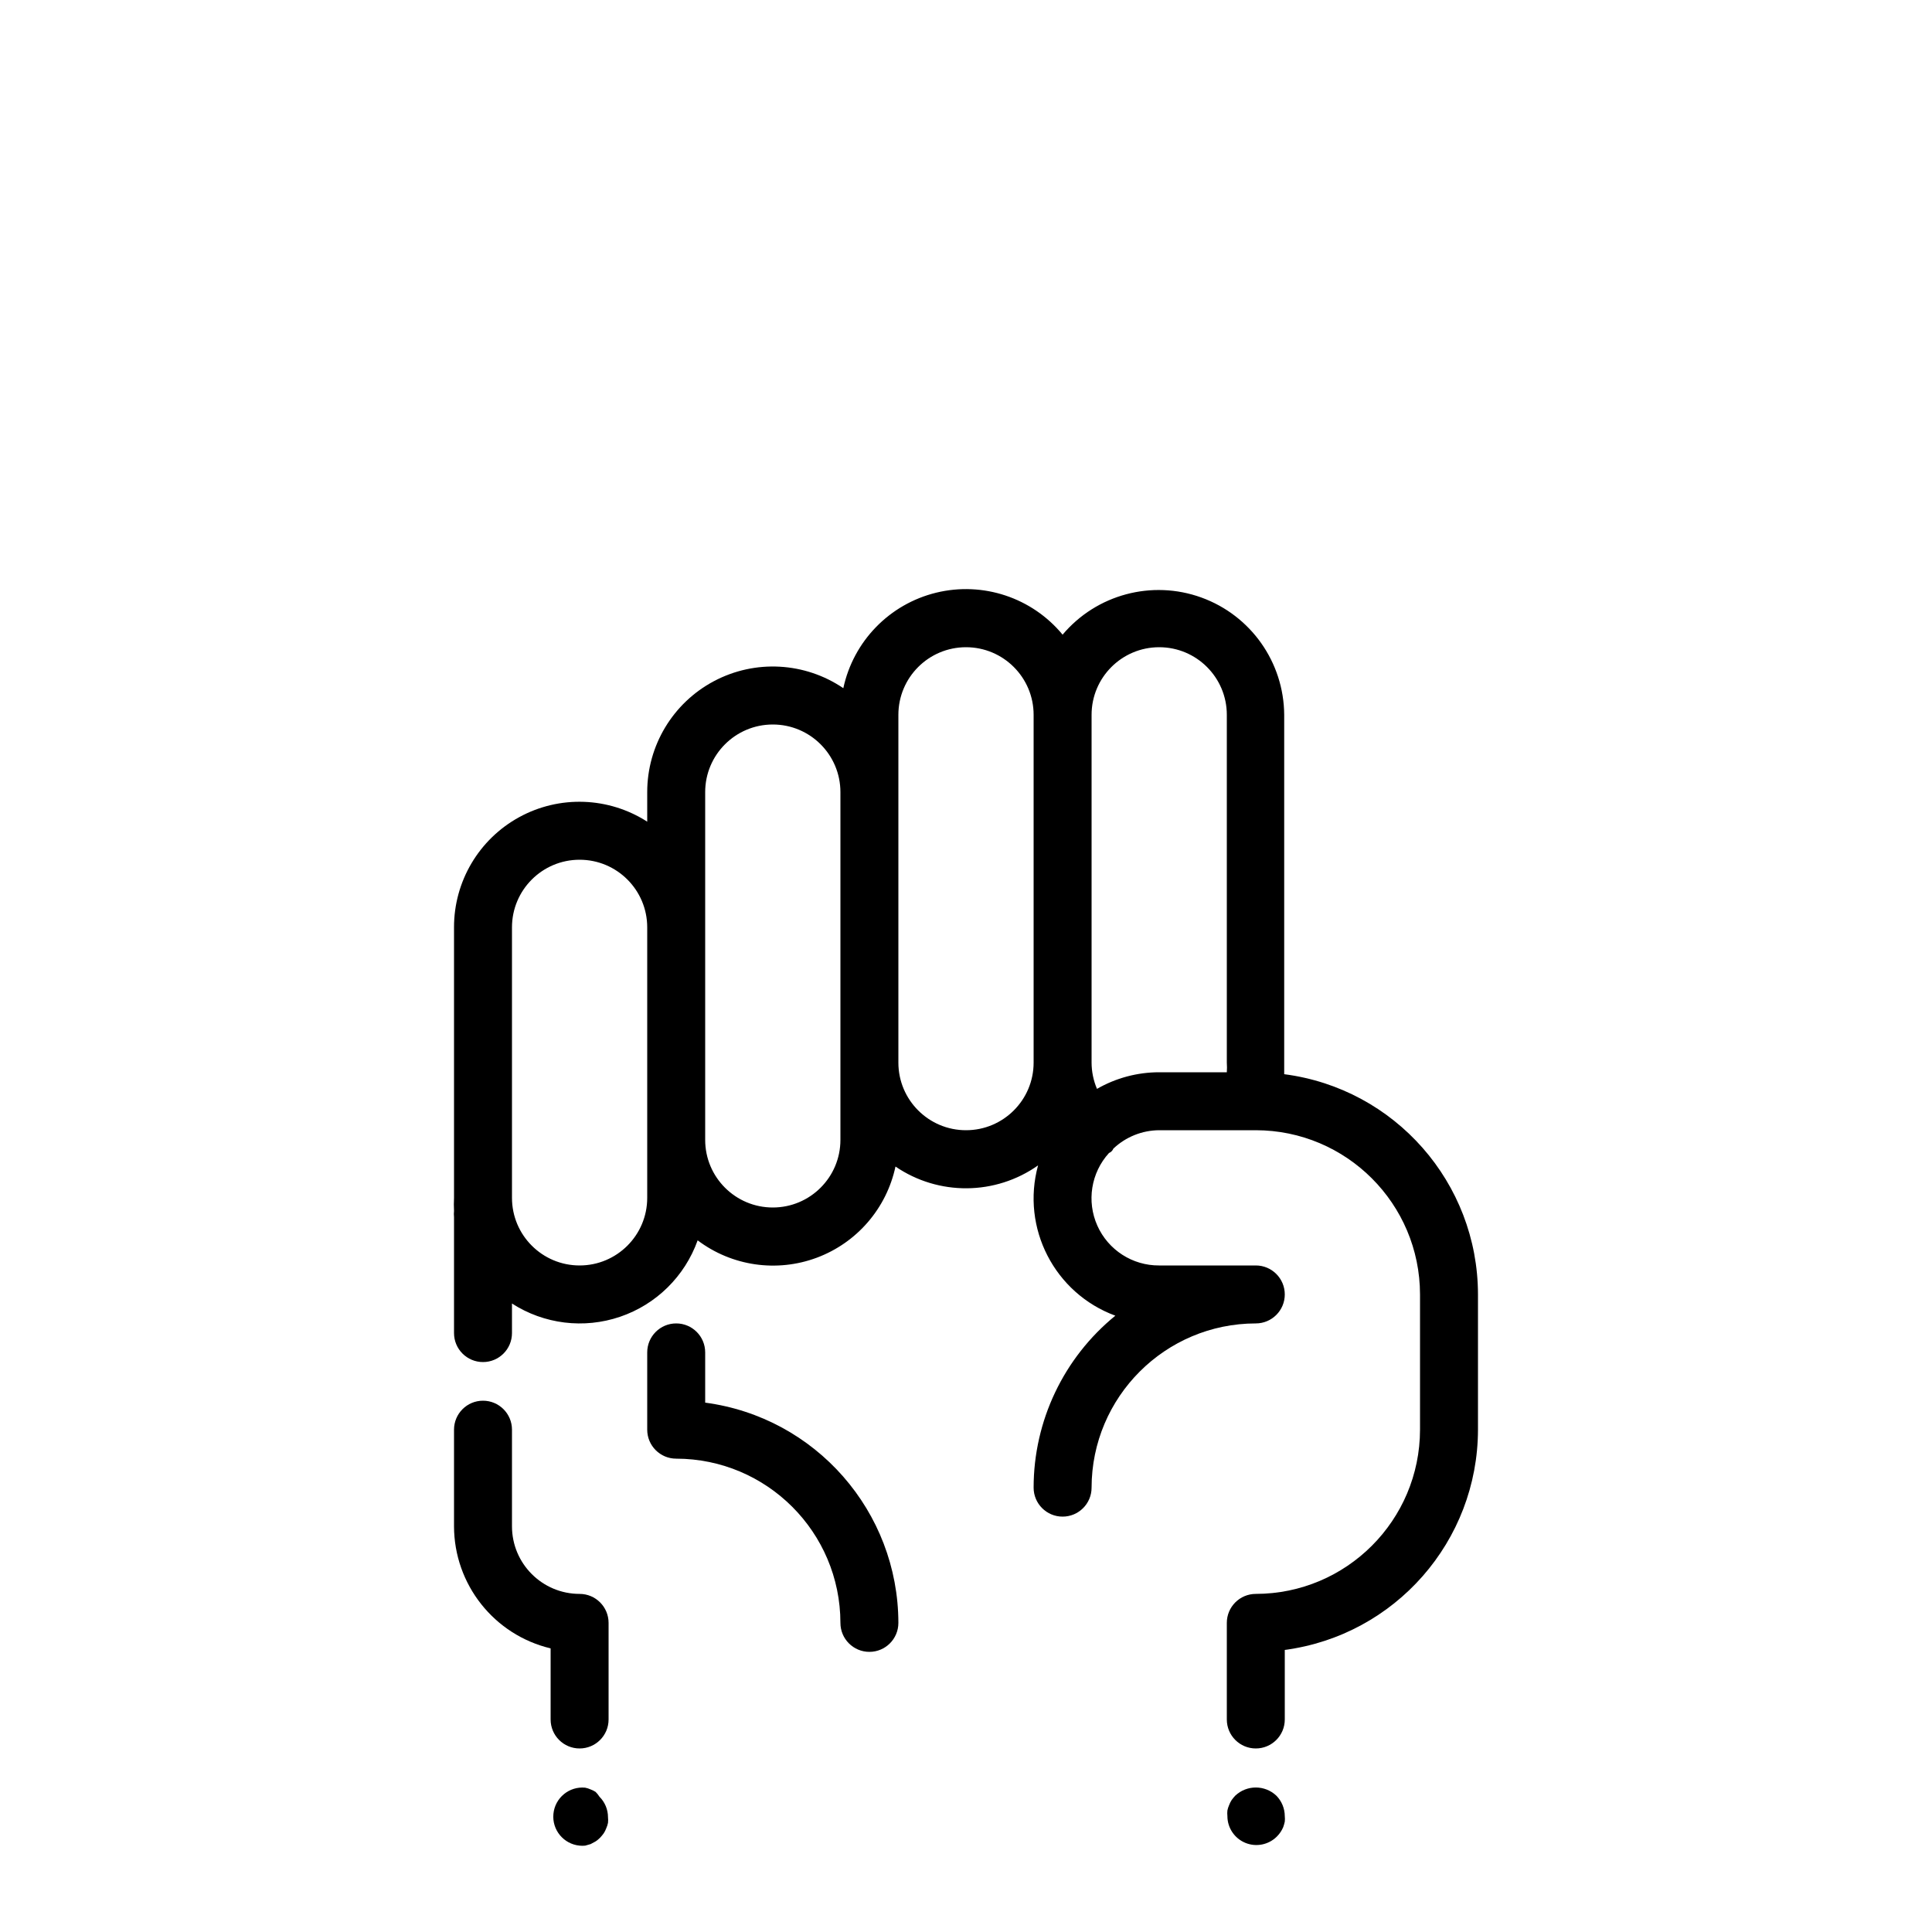
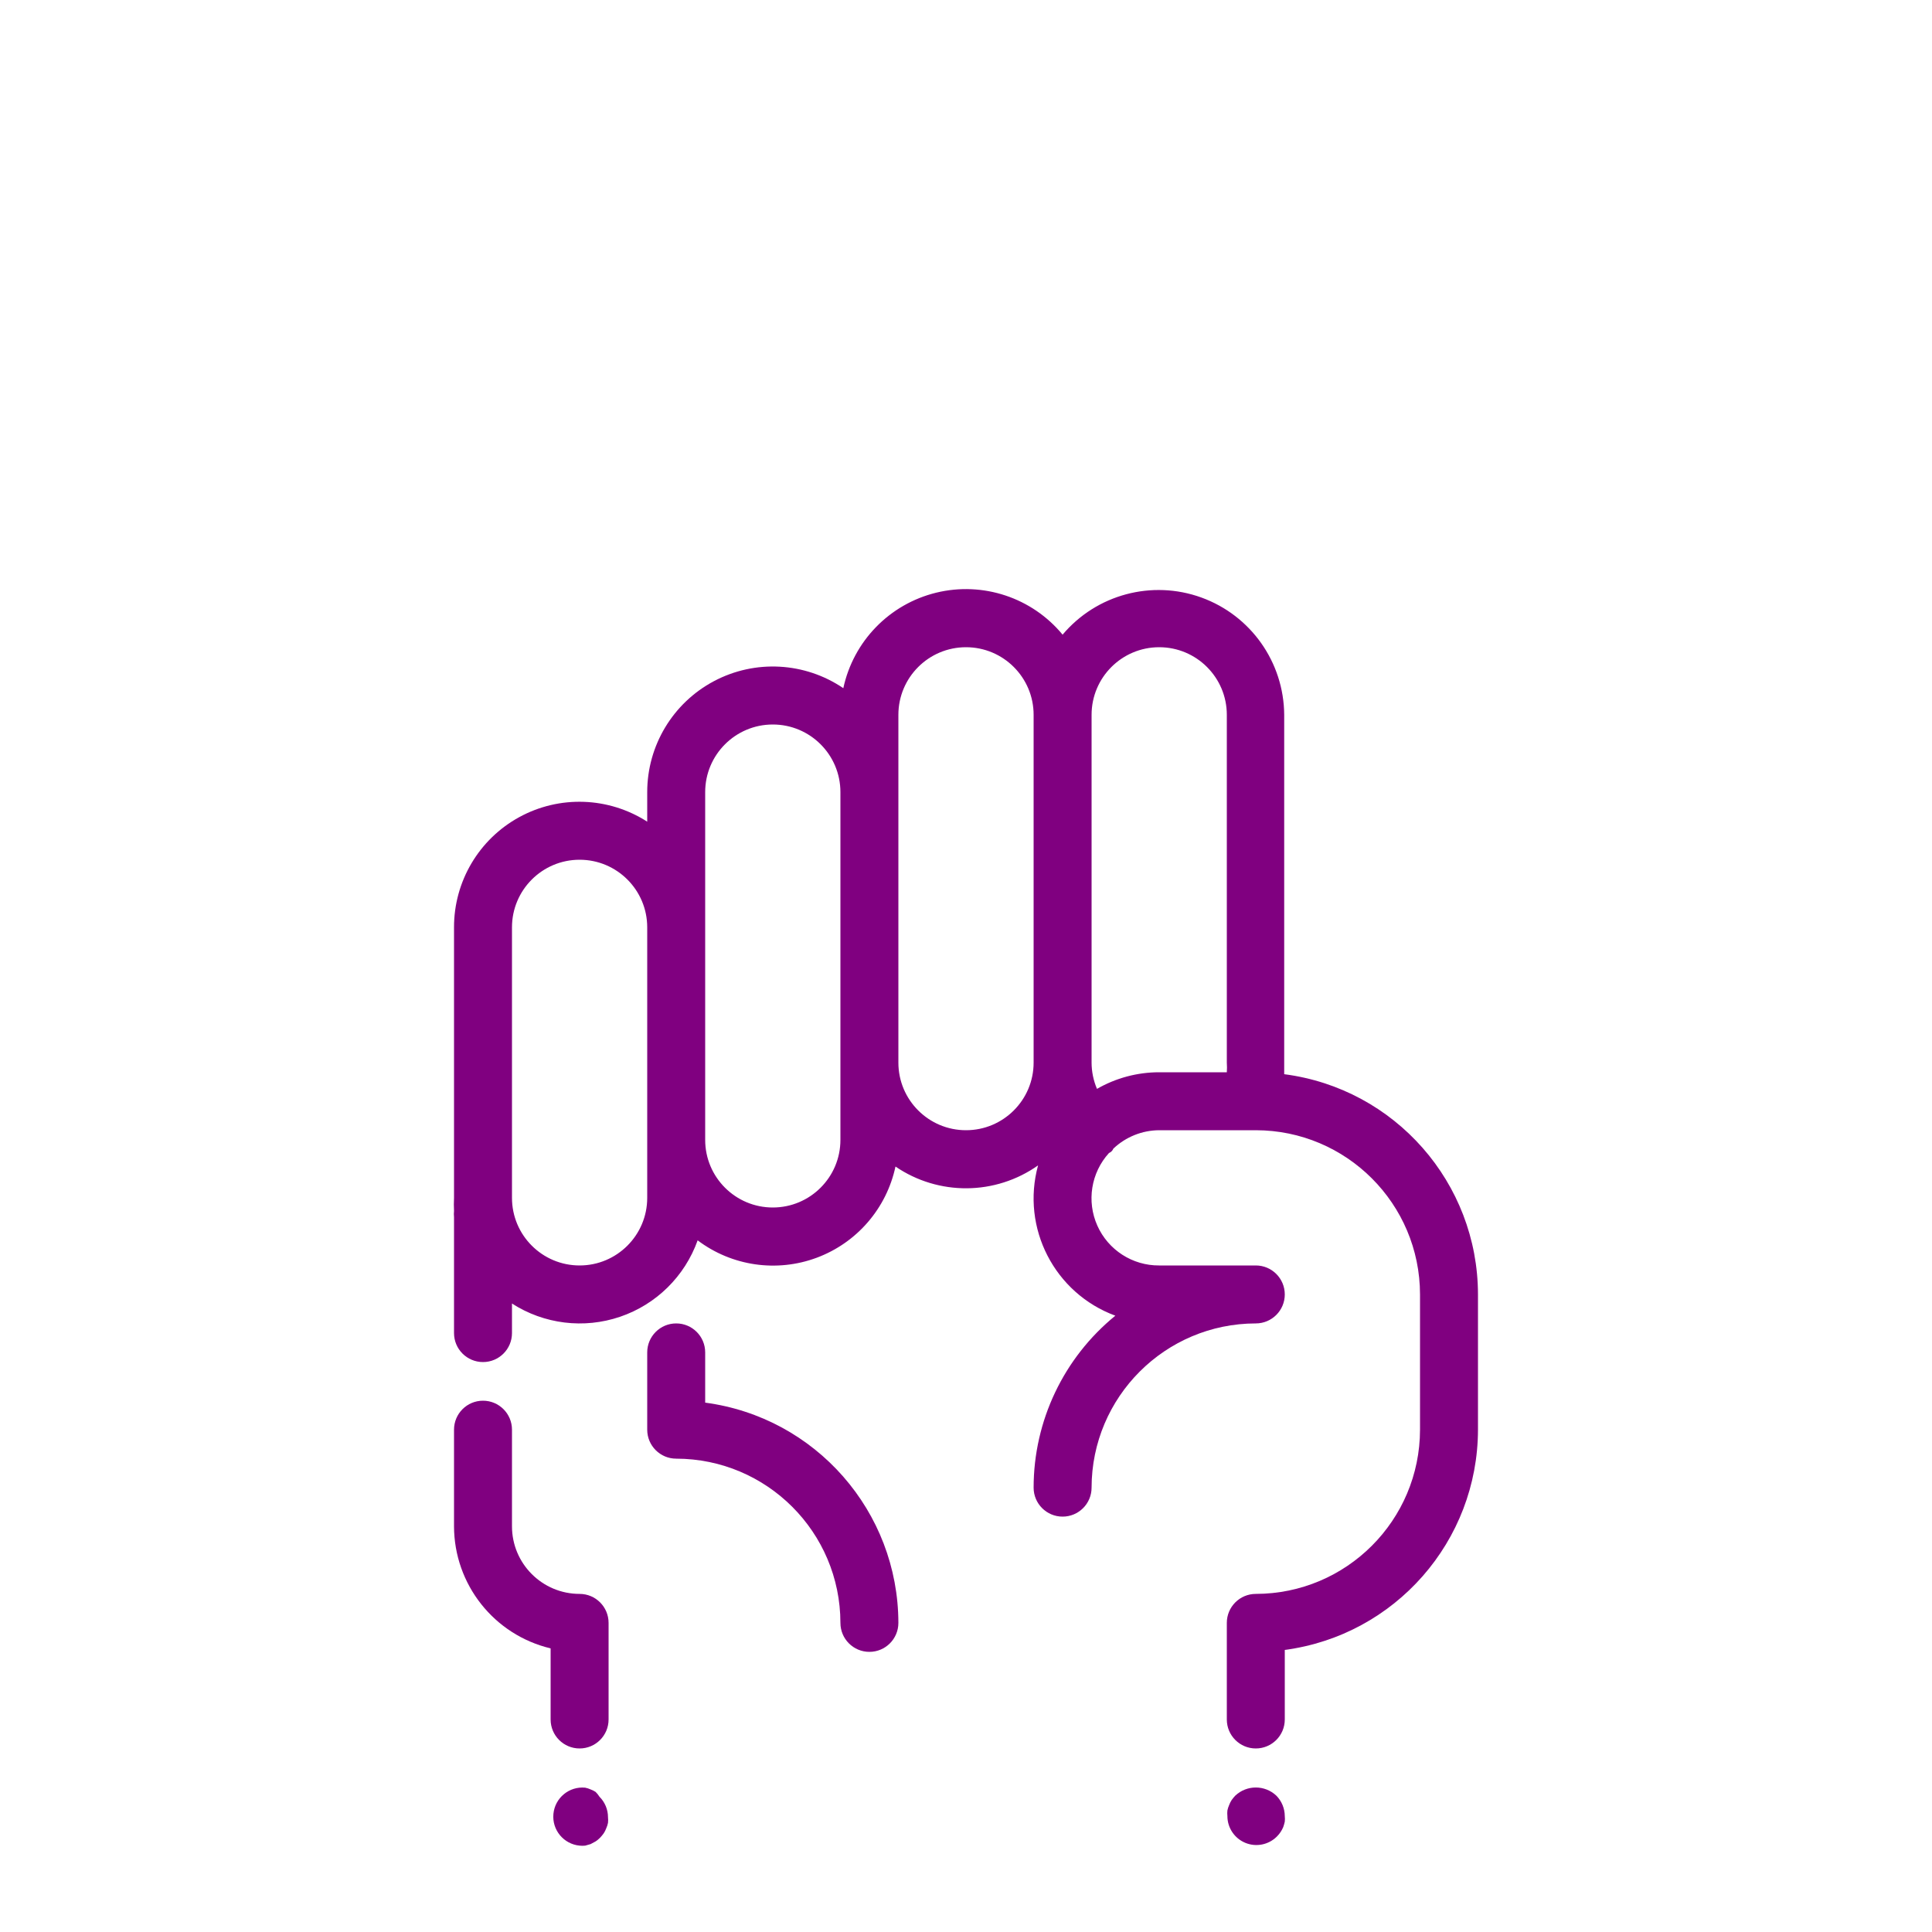
- <svg xmlns="http://www.w3.org/2000/svg" viewBox="0 0 100 100" x="0px" y="0px">
-   <path d="M36.5,72.6V70a1.5,1.5,0,0,0-3,0v4A1.5,1.5,0,0,0,35,75.5,8.51,8.51,0,0,1,43.5,84a1.5,1.5,0,0,0,3,0A11.52,11.52,0,0,0,36.5,72.6Z" />
-   <path d="M66.47,55.6c0-.2,0-.4,0-.6V37A6.5,6.5,0,0,0,55,32.85a6.49,6.49,0,0,0-11.35,2.77A6.5,6.5,0,0,0,33.5,41v1.53A6.49,6.49,0,0,0,23.5,48V62a6.54,6.54,0,0,0,0,.68,1.5,1.5,0,0,0,0,.32v6a1.5,1.5,0,0,0,3,0V67.47a6.48,6.48,0,0,0,9.61-3.27,6.48,6.48,0,0,0,10.24-3.82,6.47,6.47,0,0,0,7.38-.06,6.47,6.47,0,0,0,4,7.78A11.48,11.48,0,0,0,53.5,77a1.5,1.5,0,0,0,3,0A8.51,8.51,0,0,1,65,68.5a1.5,1.5,0,0,0,0-3H60a3.48,3.48,0,0,1-2.6-5.82.42.42,0,0,0,.23-.23A3.48,3.48,0,0,1,60,58.5h5A8.51,8.51,0,0,1,73.5,67v7A8.51,8.51,0,0,1,65,82.5,1.5,1.5,0,0,0,63.5,84v5a1.5,1.5,0,0,0,3,0V85.4A11.52,11.52,0,0,0,76.5,74V67A11.51,11.51,0,0,0,66.47,55.6ZM33.5,62a3.5,3.5,0,0,1-7,0V48a3.5,3.5,0,0,1,7,0V62Zm10-3a3.5,3.5,0,0,1-7,0V41a3.5,3.5,0,0,1,7,0V59Zm6.5-.5A3.5,3.5,0,0,1,46.5,55V37a3.5,3.5,0,0,1,7,0V55A3.5,3.5,0,0,1,50,58.5Zm6.78-2.14A3.49,3.49,0,0,1,56.5,55V37a3.5,3.5,0,0,1,7,0V55a3.51,3.51,0,0,1,0,.5H60A6.45,6.45,0,0,0,56.78,56.36Z" />
-   <path d="M30.83,92.75a1.26,1.26,0,0,0-.26-.13,1.31,1.31,0,0,0-.28-.09,1.5,1.5,0,1,0-.29,3,1.36,1.36,0,0,0,.29,0l.28-.08.26-.14a1.47,1.47,0,0,0,.23-.19,2.17,2.17,0,0,0,.19-.23,1.28,1.28,0,0,0,.13-.26,1.31,1.31,0,0,0,.09-.28,1.36,1.36,0,0,0,0-.29,1.5,1.5,0,0,0-.44-1.06A1.44,1.44,0,0,0,30.83,92.75Z" />
-   <path d="M63.94,92.94a2.06,2.06,0,0,0-.19.23,1.27,1.27,0,0,0-.13.26,1.31,1.31,0,0,0-.09.28,1.36,1.36,0,0,0,0,.29,1.5,1.5,0,0,0,2.56,1.06,1.52,1.52,0,0,0,.33-.49,2.25,2.25,0,0,0,.08-.28,1.36,1.36,0,0,0,0-.29,1.52,1.52,0,0,0-.44-1.06A1.55,1.55,0,0,0,63.94,92.94Z" />
-   <path d="M30,82.5A3.5,3.5,0,0,1,26.5,79V74a1.5,1.5,0,0,0-3,0v5a6.51,6.51,0,0,0,5,6.32V89a1.5,1.5,0,0,0,3,0V84A1.5,1.5,0,0,0,30,82.5Z" />
+ <svg xmlns="http://www.w3.org/2000/svg" viewBox="0 0 100 100" x="0px" y="0px" version="1.1" id="svg3365">
+   <defs id="defs3369" />
+   <path d="M36.5,72.6V70a1.5,1.5,0,0,0-3,0v4A1.5,1.5,0,0,0,35,75.5,8.51,8.51,0,0,1,43.5,84a1.5,1.5,0,0,0,3,0A11.52,11.52,0,0,0,36.5,72.6Z" id="path3355" style="fill:#800080" />
+   <path d="M66.47,55.6c0-.2,0-.4,0-.6V37A6.5,6.5,0,0,0,55,32.85a6.49,6.49,0,0,0-11.35,2.77A6.5,6.5,0,0,0,33.5,41v1.53A6.49,6.49,0,0,0,23.5,48V62a6.54,6.54,0,0,0,0,.68,1.5,1.5,0,0,0,0,.32v6a1.5,1.5,0,0,0,3,0V67.47a6.48,6.48,0,0,0,9.61-3.27,6.48,6.48,0,0,0,10.24-3.82,6.47,6.47,0,0,0,7.38-.06,6.47,6.47,0,0,0,4,7.78A11.48,11.48,0,0,0,53.5,77a1.5,1.5,0,0,0,3,0A8.51,8.51,0,0,1,65,68.5a1.5,1.5,0,0,0,0-3H60a3.48,3.48,0,0,1-2.6-5.82.42.42,0,0,0,.23-.23A3.48,3.48,0,0,1,60,58.5h5A8.51,8.51,0,0,1,73.5,67v7A8.51,8.51,0,0,1,65,82.5,1.5,1.5,0,0,0,63.5,84v5a1.5,1.5,0,0,0,3,0V85.4A11.52,11.52,0,0,0,76.5,74V67A11.51,11.51,0,0,0,66.47,55.6ZM33.5,62a3.5,3.5,0,0,1-7,0V48a3.5,3.5,0,0,1,7,0V62Zm10-3a3.5,3.5,0,0,1-7,0V41a3.5,3.5,0,0,1,7,0V59Zm6.5-.5A3.5,3.5,0,0,1,46.5,55V37a3.5,3.5,0,0,1,7,0V55A3.5,3.5,0,0,1,50,58.5Zm6.78-2.14A3.49,3.49,0,0,1,56.5,55V37a3.5,3.5,0,0,1,7,0V55a3.51,3.51,0,0,1,0,.5H60A6.45,6.45,0,0,0,56.78,56.36Z" id="path3357" style="fill:#800080" />
+   <path d="M30.83,92.75a1.26,1.26,0,0,0-.26-.13,1.31,1.31,0,0,0-.28-.09,1.5,1.5,0,1,0-.29,3,1.36,1.36,0,0,0,.29,0l.28-.08.26-.14a1.47,1.47,0,0,0,.23-.19,2.17,2.17,0,0,0,.19-.23,1.28,1.28,0,0,0,.13-.26,1.31,1.31,0,0,0,.09-.28,1.36,1.36,0,0,0,0-.29,1.5,1.5,0,0,0-.44-1.06A1.44,1.44,0,0,0,30.83,92.75Z" id="path3359" style="fill:#800080" />
+   <path d="M63.94,92.94a2.06,2.06,0,0,0-.19.23,1.27,1.27,0,0,0-.13.26,1.31,1.31,0,0,0-.09.28,1.36,1.36,0,0,0,0,.29,1.5,1.5,0,0,0,2.56,1.06,1.52,1.52,0,0,0,.33-.49,2.25,2.25,0,0,0,.08-.28,1.36,1.36,0,0,0,0-.29,1.52,1.52,0,0,0-.44-1.06A1.55,1.55,0,0,0,63.94,92.94Z" id="path3361" style="fill:#800080" />
+   <path d="M30,82.5A3.5,3.5,0,0,1,26.5,79V74a1.5,1.5,0,0,0-3,0v5a6.51,6.51,0,0,0,5,6.32V89a1.5,1.5,0,0,0,3,0V84A1.5,1.5,0,0,0,30,82.5Z" id="path3363" style="fill:#800080" />
</svg>
